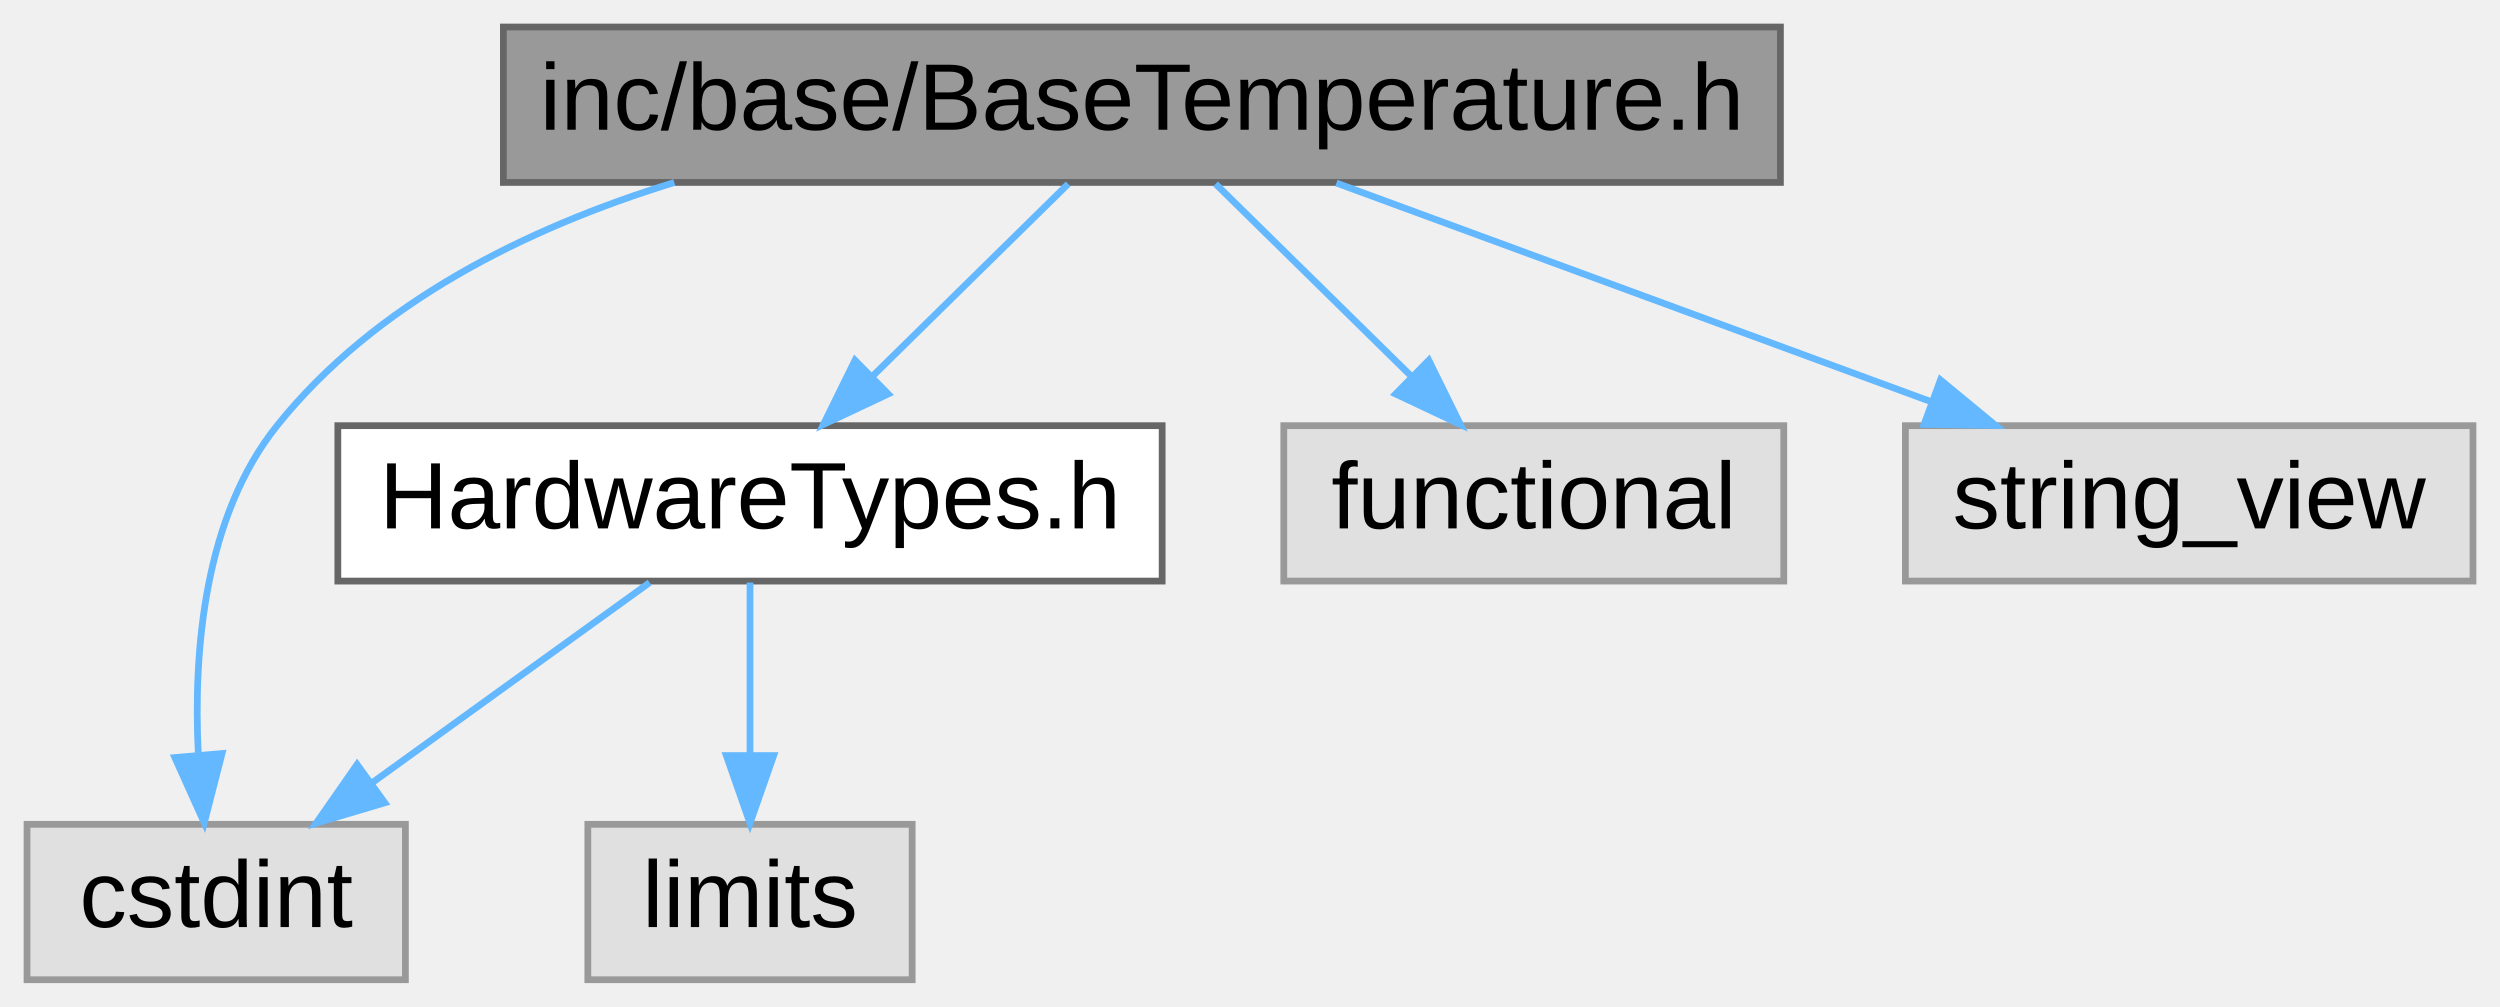
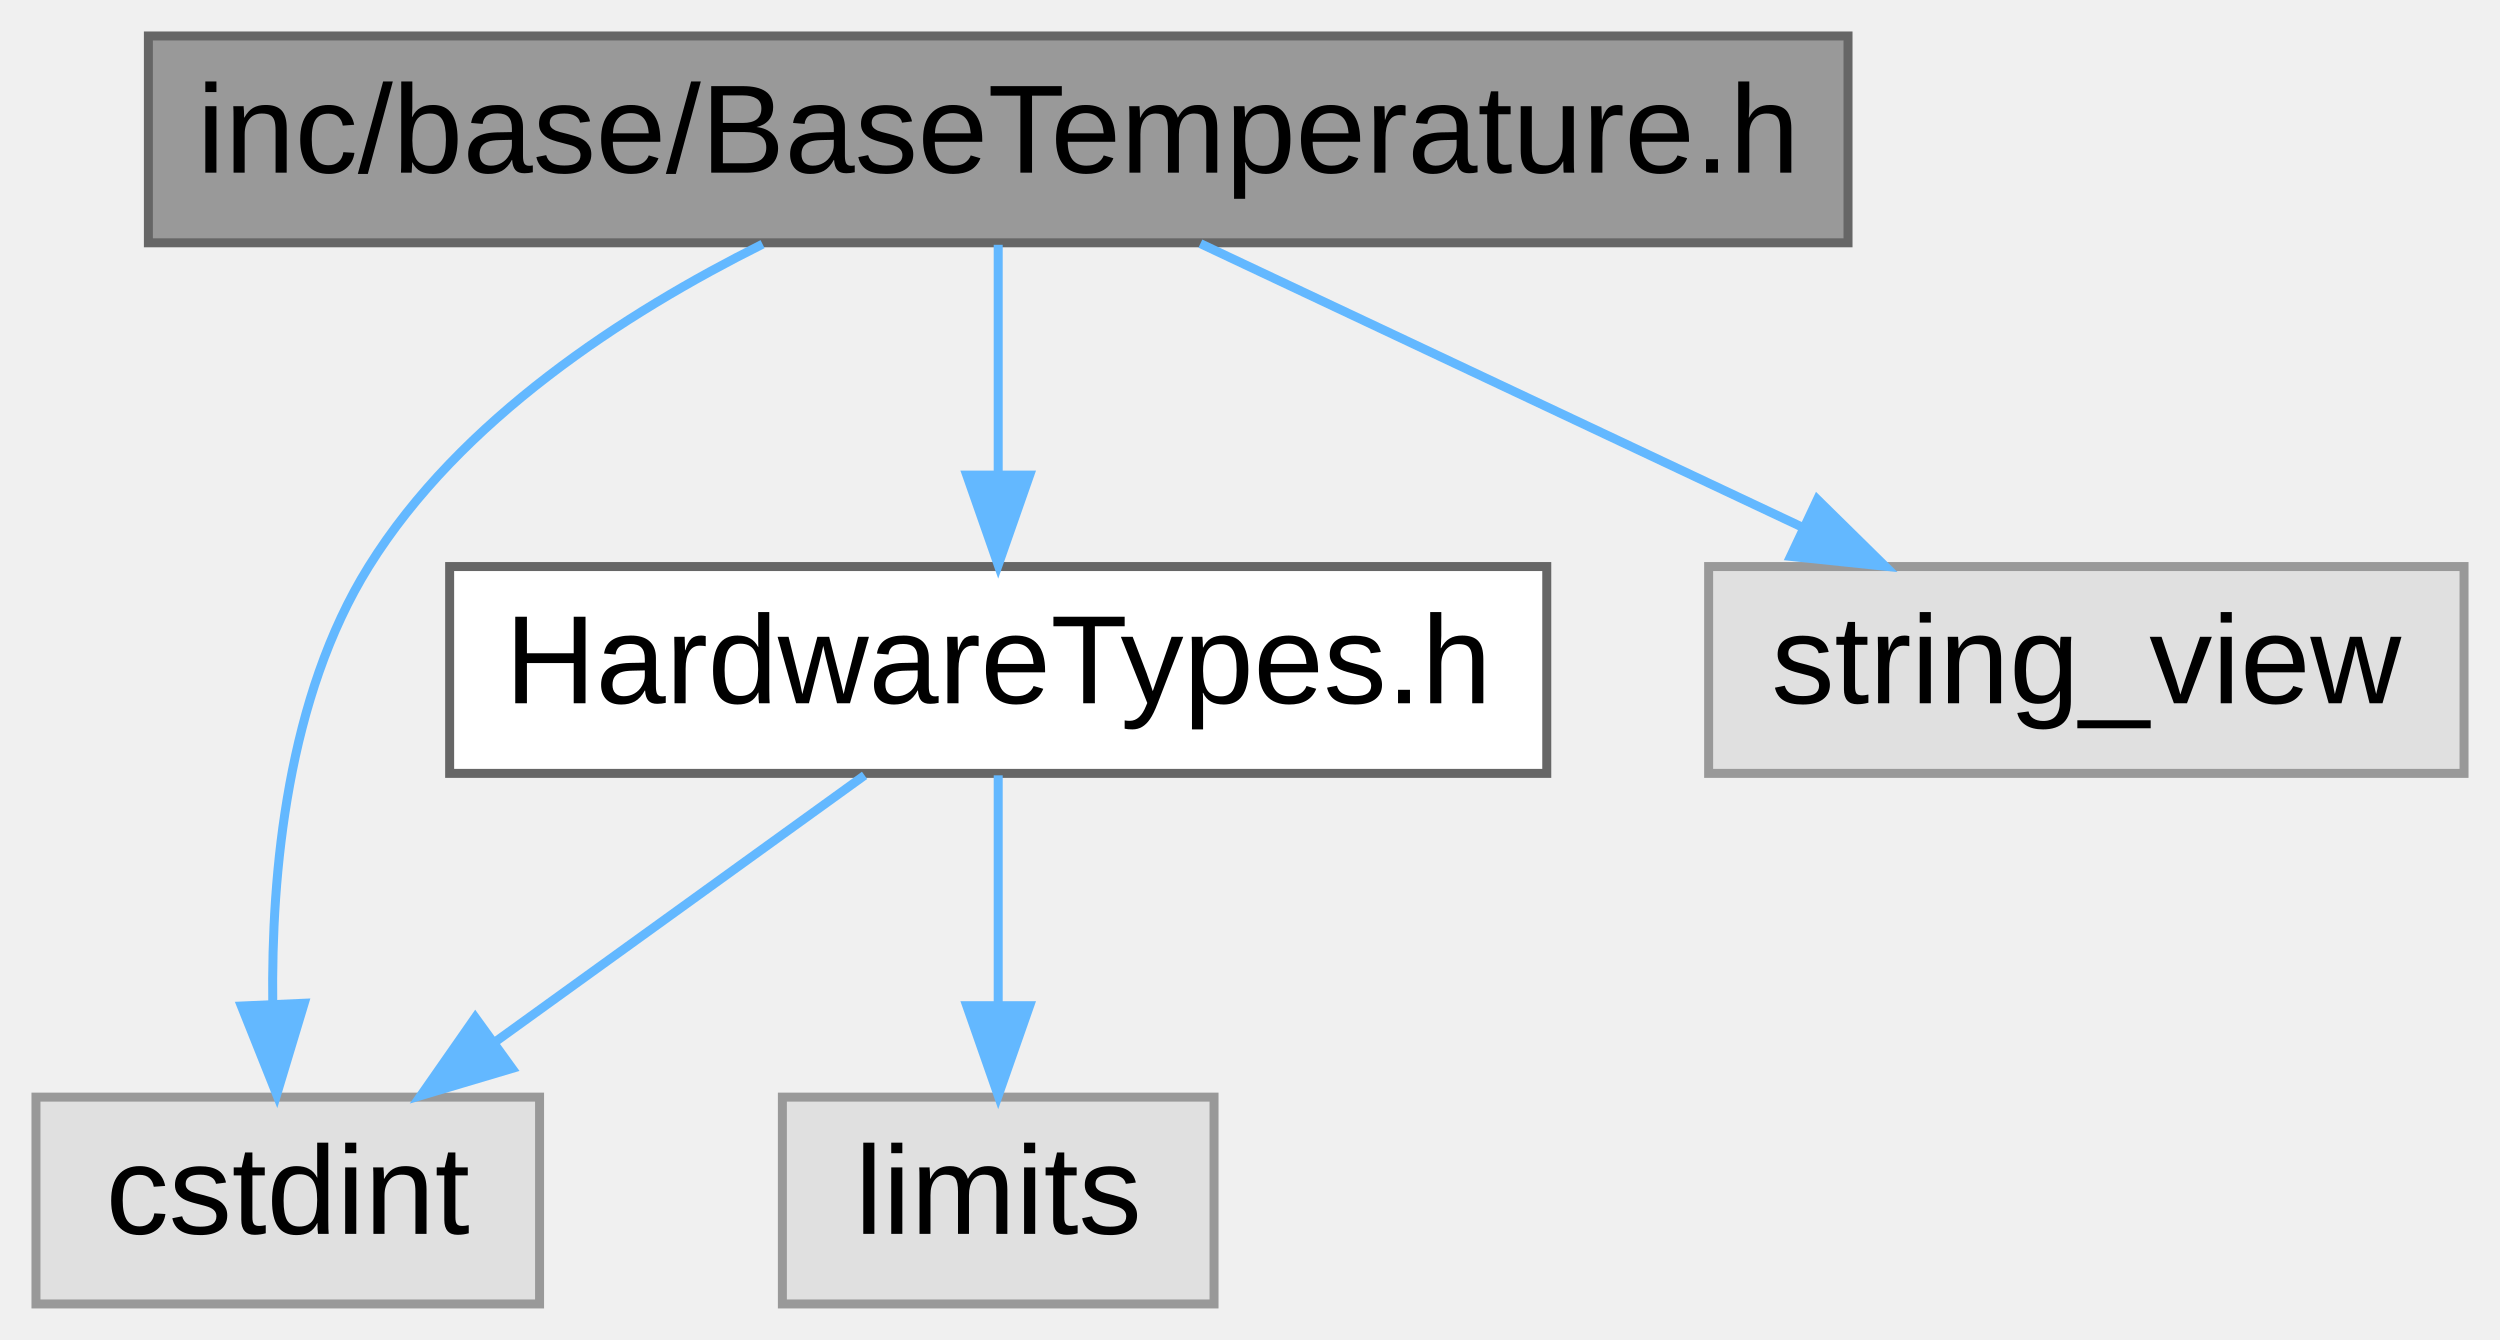
- <svg xmlns="http://www.w3.org/2000/svg" xmlns:xlink="http://www.w3.org/1999/xlink" width="370pt" height="149pt" viewBox="0.00 0.00 370.00 149.00">
+ <svg xmlns="http://www.w3.org/2000/svg" xmlns:xlink="http://www.w3.org/1999/xlink" width="278pt" height="149pt" viewBox="0.00 0.00 278.00 149.00">
  <g id="graph0" class="graph" transform="scale(1 1) rotate(0) translate(4 145)">
    <g id="Node000001" class="node">
      <g id="a_Node000001">
        <a xlink:title="Abstract base class for temperature sensor implementations in the HardFOC system.">
-           <polygon fill="#999999" stroke="#666666" points="259.5,-141 70.5,-141 70.5,-118 259.5,-118 259.5,-141" />
-           <text text-anchor="middle" x="165" y="-125.8" font-family="Arial" font-size="14.00">inc/base/BaseTemperature.h</text>
+           <polygon fill="#999999" stroke="#666666" points="201.5,-141 12.5,-141 12.5,-118 201.5,-118 201.5,-141" />
+           <text text-anchor="middle" x="107" y="-125.8" font-family="Arial" font-size="14.00">inc/base/BaseTemperature.h</text>
        </a>
      </g>
    </g>
    <g id="Node000002" class="node">
      <g id="a_Node000002">
        <a xlink:href="HardwareTypes_8h.html" target="_top" xlink:title="Platform-agnostic hardware type definitions for the HardFOC system.">
          <polygon fill="white" stroke="#666666" points="168,-82 46,-82 46,-59 168,-59 168,-82" />
          <text text-anchor="middle" x="107" y="-66.8" font-family="Arial" font-size="14.00">HardwareTypes.h</text>
        </a>
      </g>
    </g>
    <g id="edge1_Node000001_Node000002" class="edge">
      <g id="a_edge1_Node000001_Node000002">
        <a xlink:title=" ">
-           <path fill="none" stroke="#63b8ff" d="M154.09,-117.78C145.91,-109.74 134.53,-98.55 125,-89.19" />
-           <polygon fill="#63b8ff" stroke="#63b8ff" points="127.45,-86.69 117.86,-82.17 122.54,-91.68 127.45,-86.69" />
+           <path fill="none" stroke="#63b8ff" d="M107,-117.78C107,-110.61 107,-100.95 107,-92.31" />
+           <polygon fill="#63b8ff" stroke="#63b8ff" points="110.5,-92.17 107,-82.17 103.5,-92.17 110.5,-92.17" />
        </a>
      </g>
    </g>
    <g id="Node000003" class="node">
      <g id="a_Node000003">
        <a xlink:title=" ">
          <polygon fill="#e0e0e0" stroke="#999999" points="56,-23 0,-23 0,0 56,0 56,-23" />
          <text text-anchor="middle" x="28" y="-7.8" font-family="Arial" font-size="14.00">cstdint</text>
        </a>
      </g>
    </g>
    <g id="edge4_Node000001_Node000003" class="edge">
      <g id="a_edge4_Node000001_Node000003">
        <a xlink:title=" ">
-           <path fill="none" stroke="#63b8ff" d="M95.8,-117.99C73.87,-111.25 51.56,-100.17 37,-82 26.21,-68.53 24.61,-48.65 25.34,-33.6" />
-           <polygon fill="#63b8ff" stroke="#63b8ff" points="28.86,-33.48 26.23,-23.22 21.88,-32.88 28.86,-33.48" />
+           <path fill="none" stroke="#63b8ff" d="M80.8,-117.85C65.47,-110.2 47.17,-98.35 37,-82 27.98,-67.51 26.15,-48.04 26.33,-33.39" />
+           <polygon fill="#63b8ff" stroke="#63b8ff" points="29.83,-33.44 26.77,-23.29 22.84,-33.13 29.83,-33.44" />
        </a>
      </g>
    </g>
    <g id="Node000005" class="node">
      <g id="a_Node000005">
        <a xlink:title=" ">
-           <polygon fill="#e0e0e0" stroke="#999999" points="260,-82 186,-82 186,-59 260,-59 260,-82" />
-           <text text-anchor="middle" x="223" y="-66.8" font-family="Arial" font-size="14.00">functional</text>
+           <polygon fill="#e0e0e0" stroke="#999999" points="270,-82 186,-82 186,-59 270,-59 270,-82" />
+           <text text-anchor="middle" x="228" y="-66.8" font-family="Arial" font-size="14.00">string_view</text>
        </a>
      </g>
    </g>
    <g id="edge5_Node000001_Node000005" class="edge">
      <g id="a_edge5_Node000001_Node000005">
        <a xlink:title=" ">
-           <path fill="none" stroke="#63b8ff" d="M175.91,-117.78C184.09,-109.74 195.47,-98.55 205,-89.19" />
-           <polygon fill="#63b8ff" stroke="#63b8ff" points="207.46,-91.68 212.14,-82.17 202.55,-86.69 207.46,-91.68" />
-         </a>
-       </g>
-     </g>
-     <g id="Node000006" class="node">
-       <g id="a_Node000006">
-         <a xlink:title=" ">
-           <polygon fill="#e0e0e0" stroke="#999999" points="362,-82 278,-82 278,-59 362,-59 362,-82" />
-           <text text-anchor="middle" x="320" y="-66.8" font-family="Arial" font-size="14.00">string_view</text>
-         </a>
-       </g>
-     </g>
-     <g id="edge6_Node000001_Node000006" class="edge">
-       <g id="a_edge6_Node000001_Node000006">
-         <a xlink:title=" ">
-           <path fill="none" stroke="#63b8ff" d="M193.79,-117.91C218.59,-108.79 254.57,-95.56 281.77,-85.56" />
-           <polygon fill="#63b8ff" stroke="#63b8ff" points="283.19,-88.77 291.36,-82.03 280.77,-82.2 283.19,-88.77" />
+           <path fill="none" stroke="#63b8ff" d="M129.48,-117.91C148.32,-109.03 175.45,-96.26 196.47,-86.35" />
+           <polygon fill="#63b8ff" stroke="#63b8ff" points="198.09,-89.46 205.64,-82.03 195.11,-83.13 198.09,-89.46" />
        </a>
      </g>
    </g>
    <g id="edge2_Node000002_Node000003" class="edge">
      <g id="a_edge2_Node000002_Node000003">
        <a xlink:title=" ">
          <path fill="none" stroke="#63b8ff" d="M92.14,-58.78C80.55,-50.42 64.26,-38.66 50.99,-29.09" />
          <polygon fill="#63b8ff" stroke="#63b8ff" points="52.95,-26.19 42.79,-23.17 48.85,-31.86 52.95,-26.19" />
        </a>
      </g>
    </g>
    <g id="Node000004" class="node">
      <g id="a_Node000004">
        <a xlink:title=" ">
          <polygon fill="#e0e0e0" stroke="#999999" points="131,-23 83,-23 83,0 131,0 131,-23" />
          <text text-anchor="middle" x="107" y="-7.8" font-family="Arial" font-size="14.00">limits</text>
        </a>
      </g>
    </g>
    <g id="edge3_Node000002_Node000004" class="edge">
      <g id="a_edge3_Node000002_Node000004">
        <a xlink:title=" ">
          <path fill="none" stroke="#63b8ff" d="M107,-58.78C107,-51.61 107,-41.95 107,-33.31" />
          <polygon fill="#63b8ff" stroke="#63b8ff" points="110.5,-33.17 107,-23.17 103.5,-33.17 110.5,-33.17" />
        </a>
      </g>
    </g>
  </g>
</svg>
